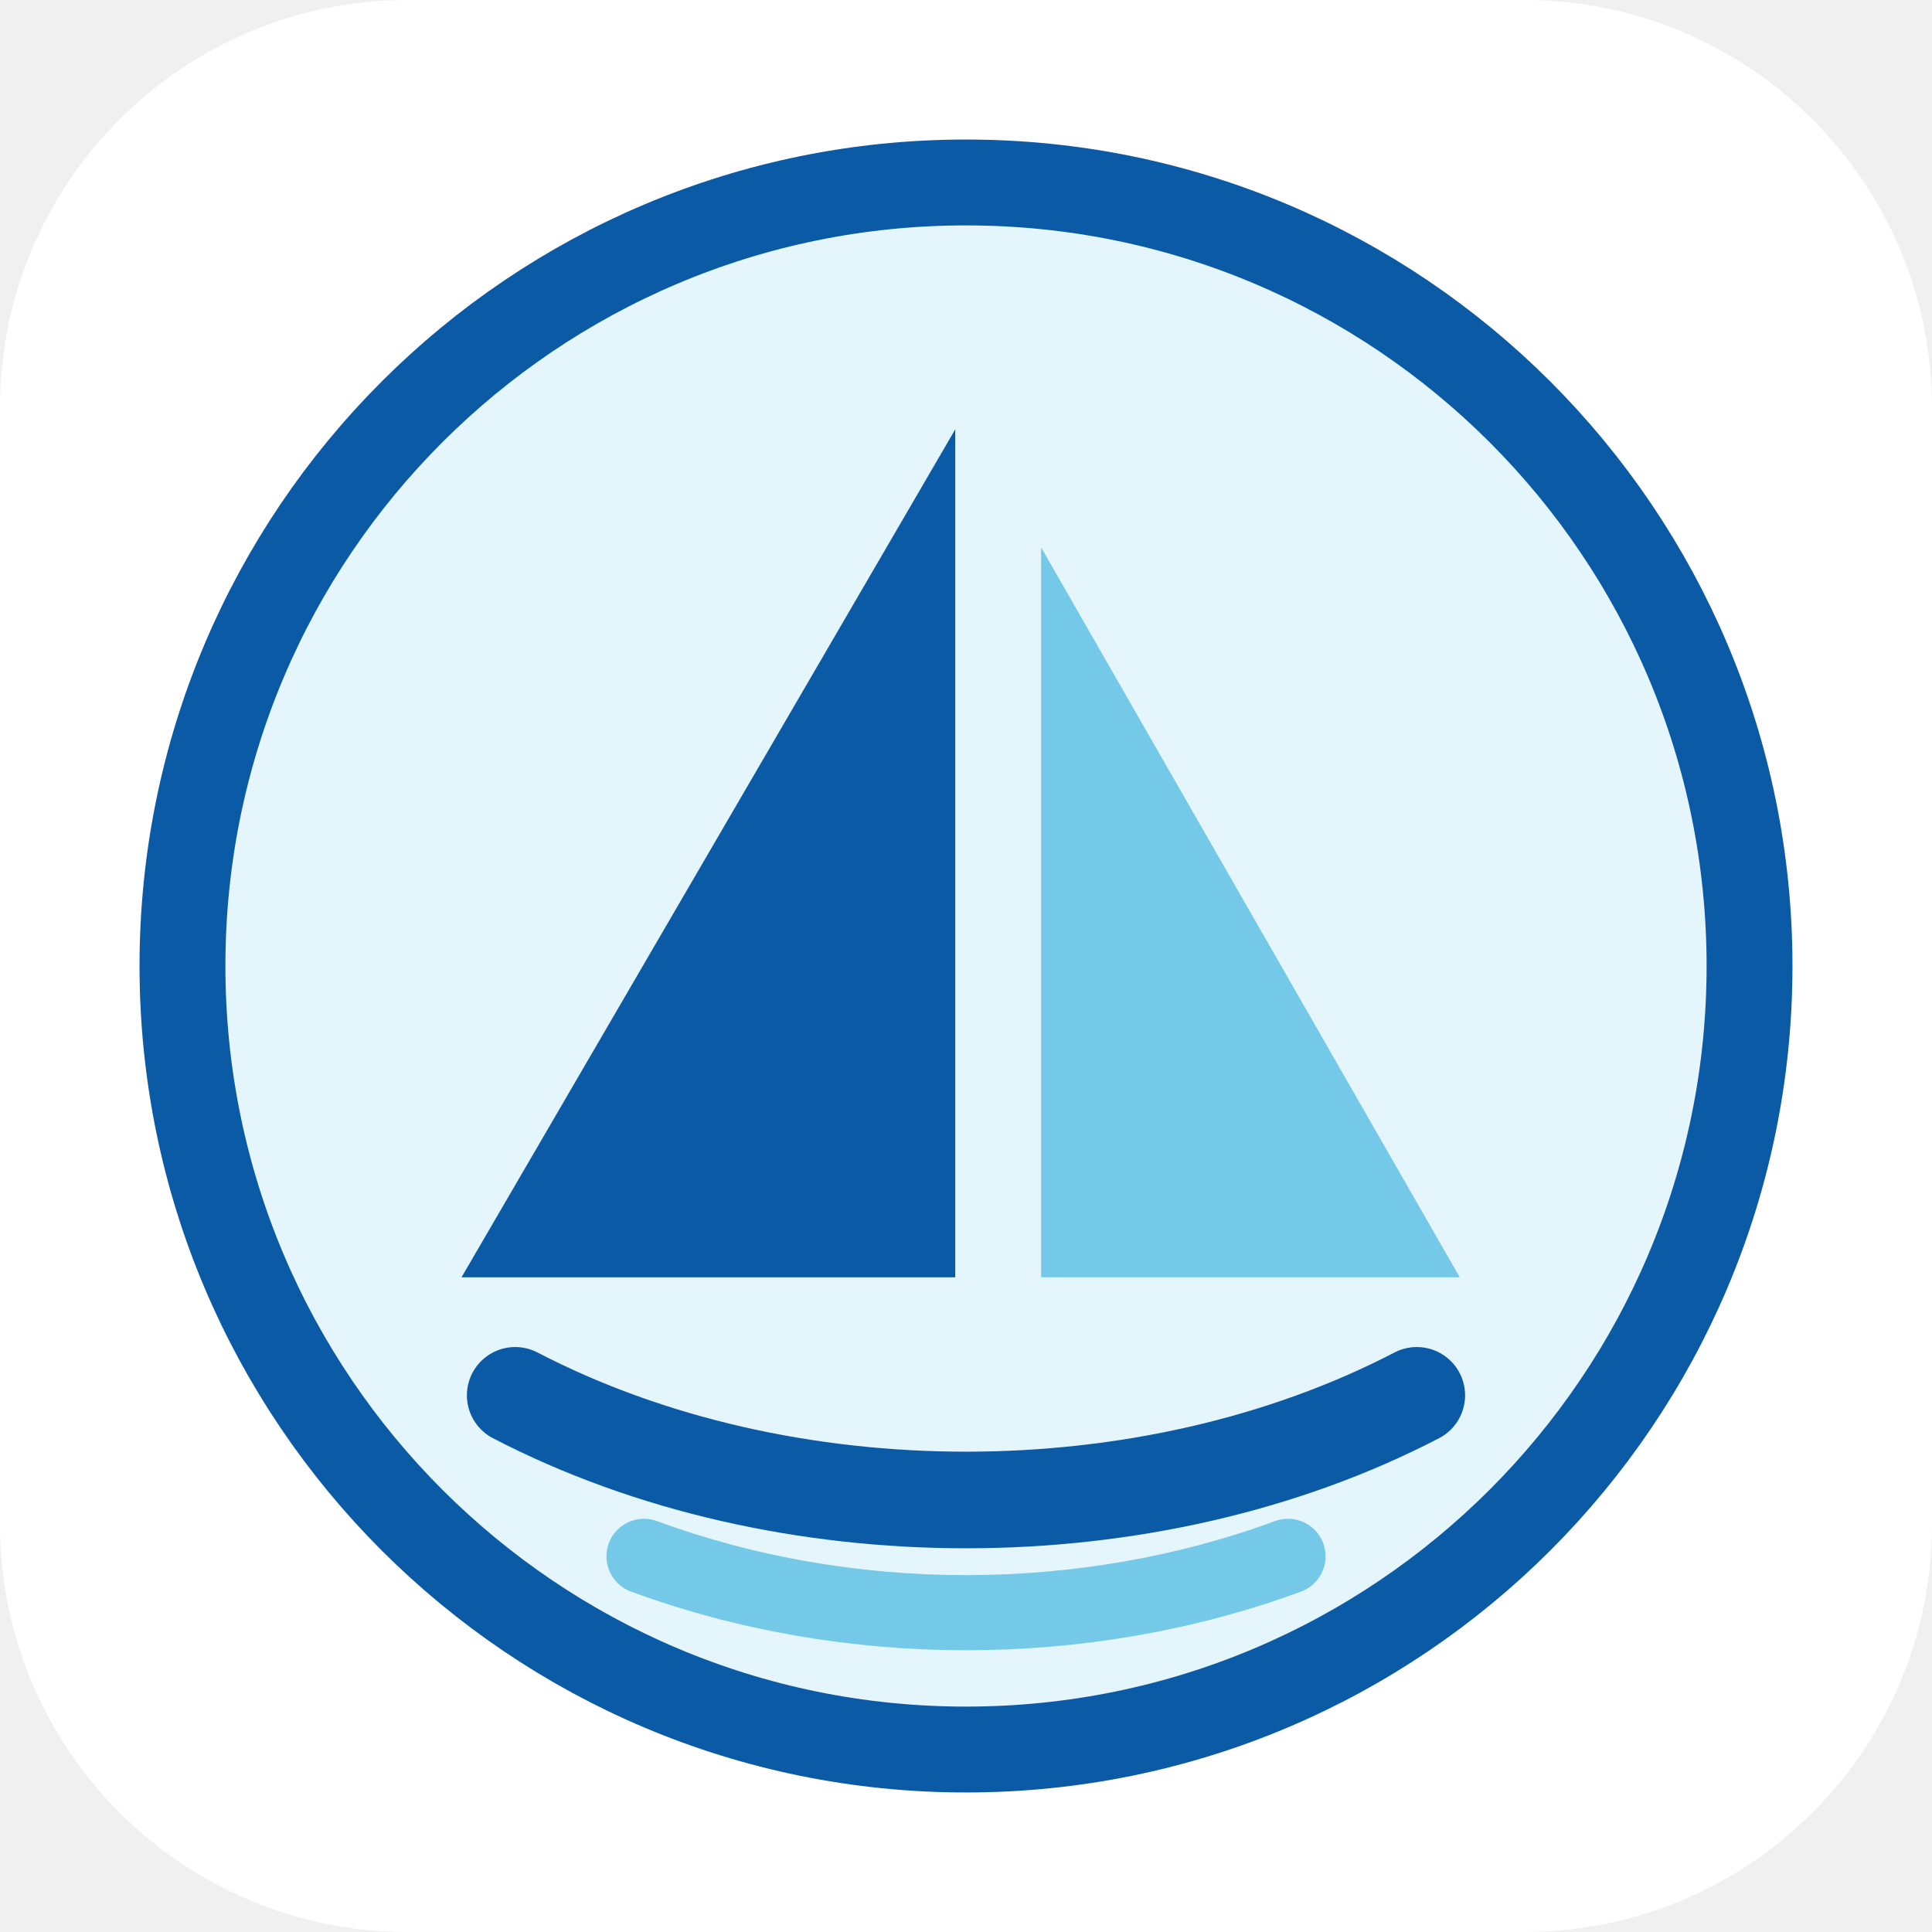
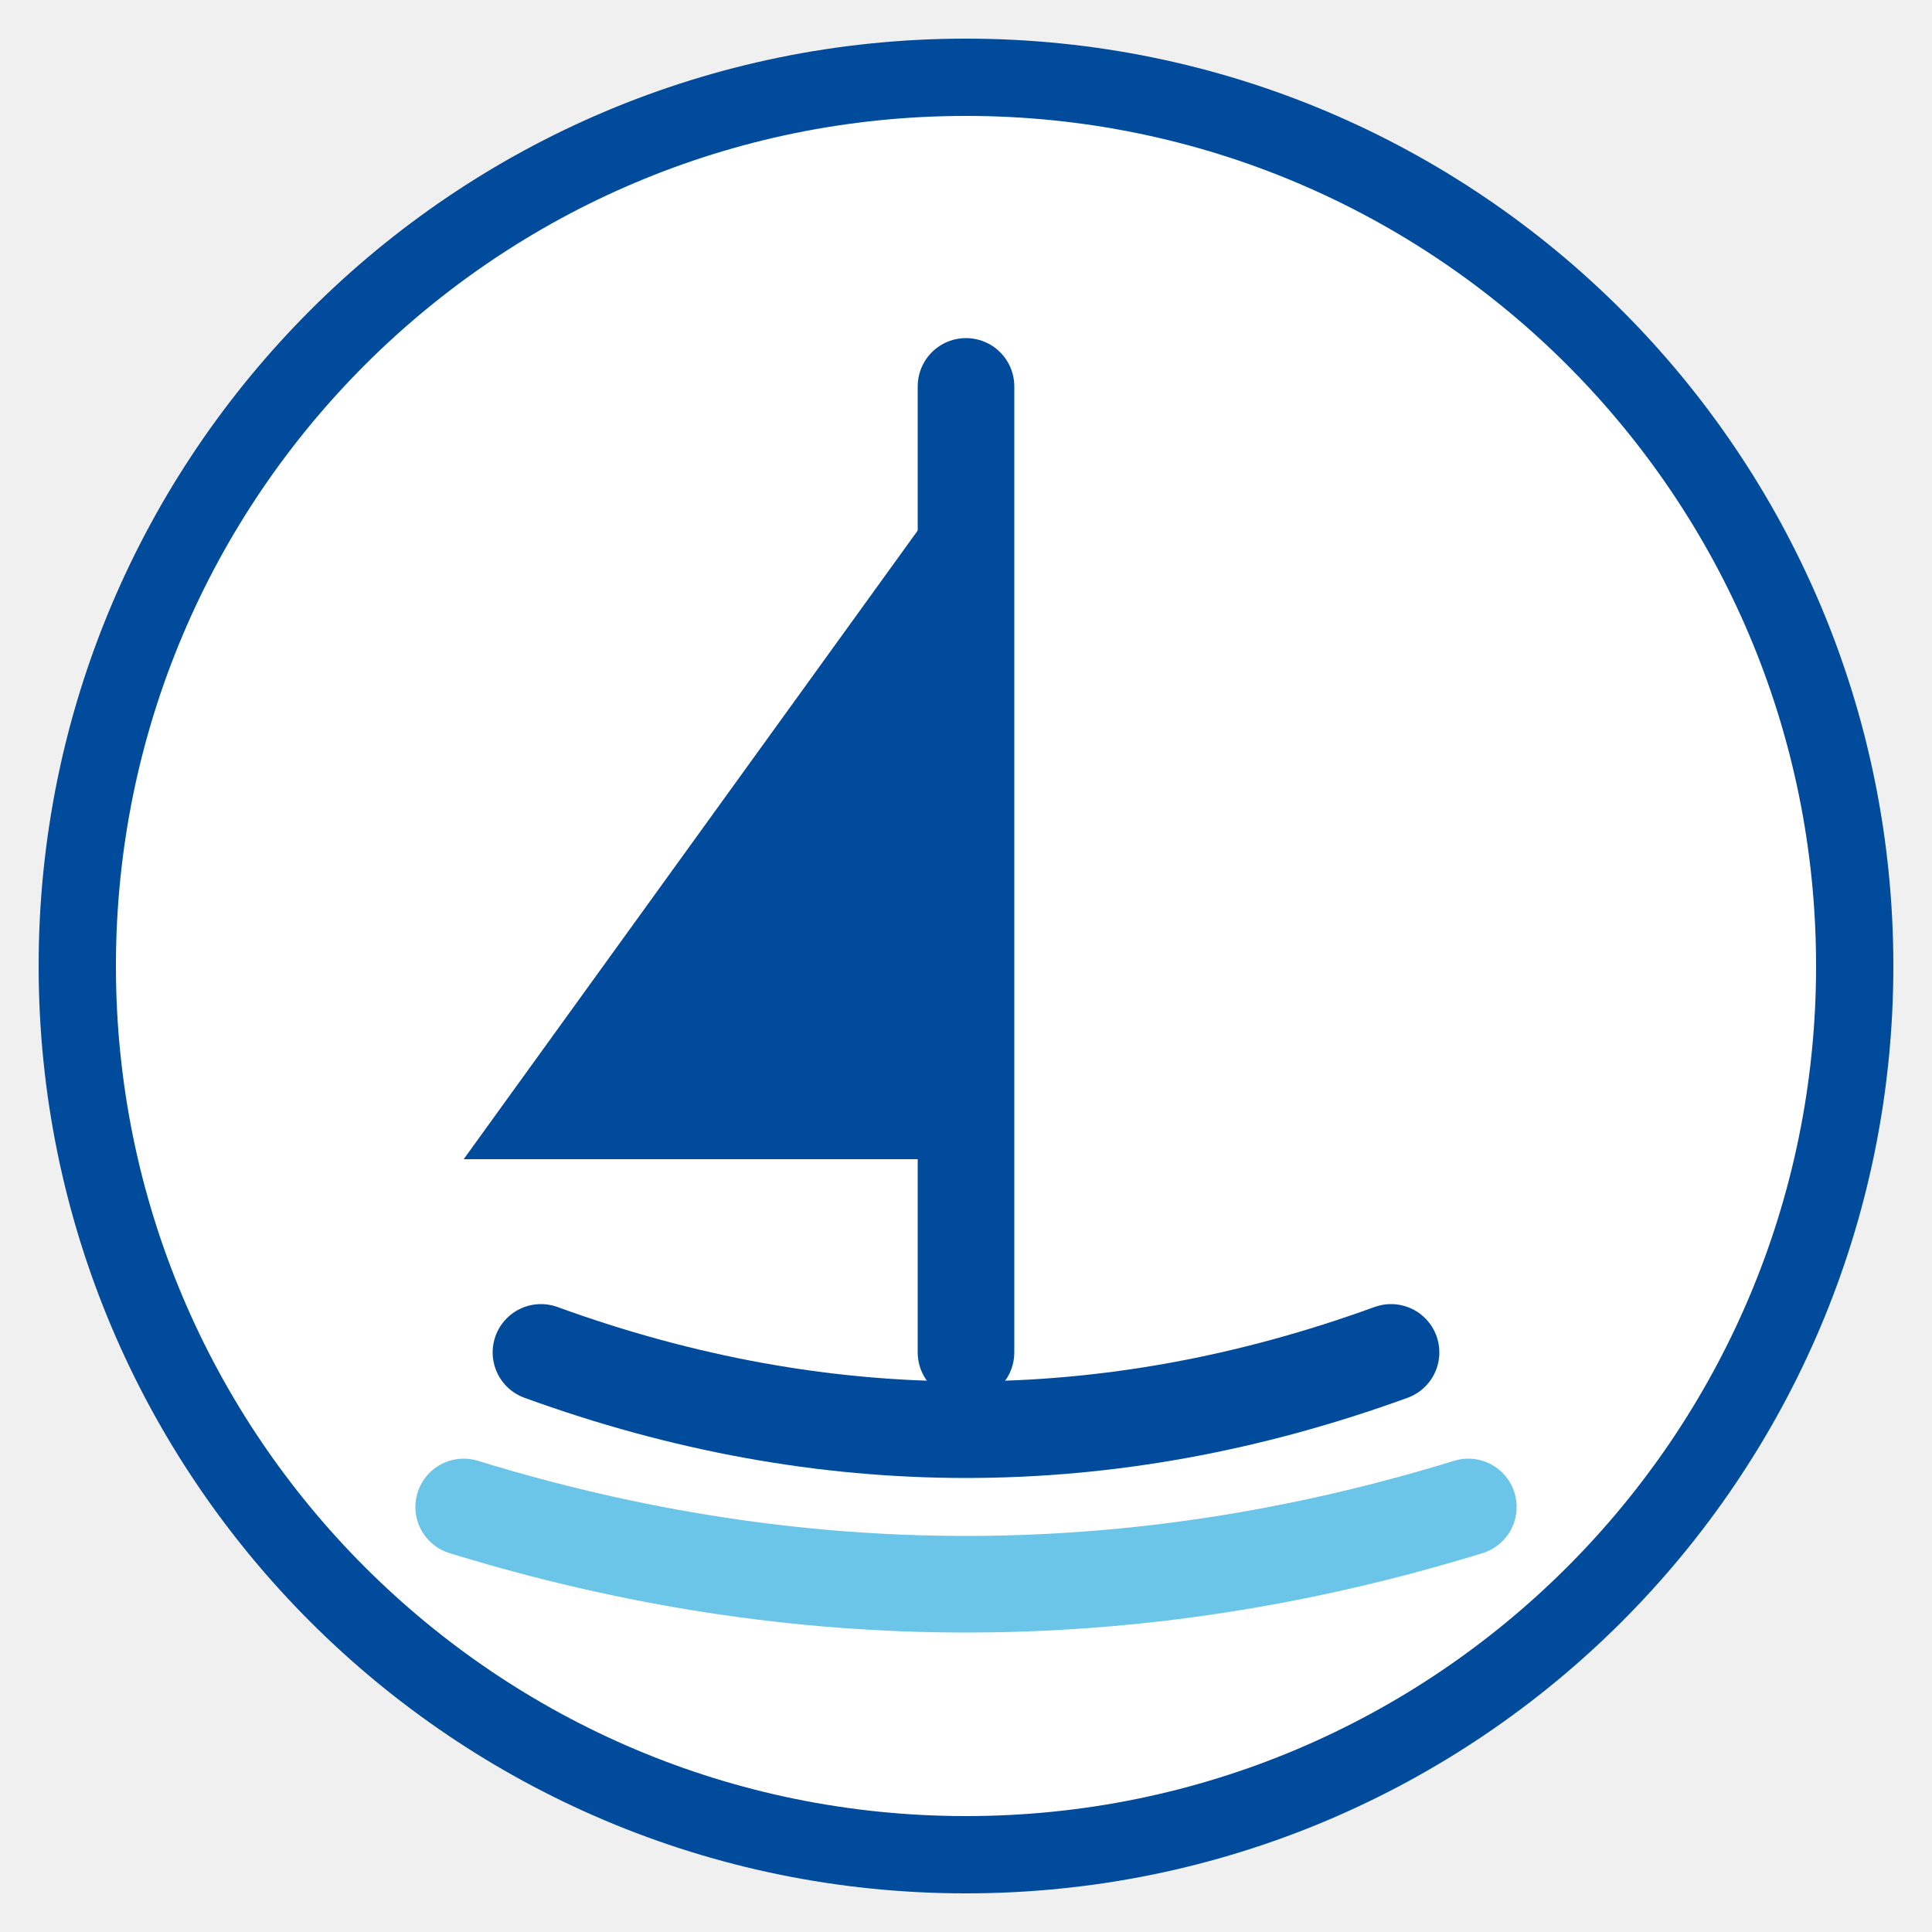
- <svg xmlns="http://www.w3.org/2000/svg" viewBox="0 0 180 180" role="img" aria-label="UpWind IELTS &amp; Self Study">
-   <rect width="180" height="180" rx="38" fill="#ffffff" />
-   <circle cx="90" cy="90" r="73" fill="#e5f5fc" stroke="#0b5aa6" stroke-width="8" />
-   <path d="M89 40v79H43L89 40Z" fill="#0b5aa6" />
-   <path d="M97 51v68h39L97 51Z" fill="#75c9e8" />
-   <path d="M48 130c25 13 59 13 84 0" fill="none" stroke="#0b5aa6" stroke-width="9" stroke-linecap="round" />
-   <path d="M60 145c19 7 41 7 60 0" fill="none" stroke="#75c9e8" stroke-width="7" stroke-linecap="round" />
+ <svg xmlns="http://www.w3.org/2000/svg" viewBox="0 0 100 100" role="img" aria-label="UpWind">
+   <circle cx="50" cy="50" r="46" fill="#ffffff" stroke="#004b9b" stroke-width="4" />
+   <path d="M50 24 L50 60 L24 60 Z" fill="#004b9b" />
+   <line x1="50" y1="20" x2="50" y2="70" stroke="#004b9b" stroke-width="5" stroke-linecap="round" />
+   <path d="M28 70 Q50 78 72 70" fill="none" stroke="#004b9b" stroke-width="5" stroke-linecap="round" />
+   <path d="M24 78 Q50 86 76 78" fill="none" stroke="#6ac5e8" stroke-width="5" stroke-linecap="round" />
</svg>
